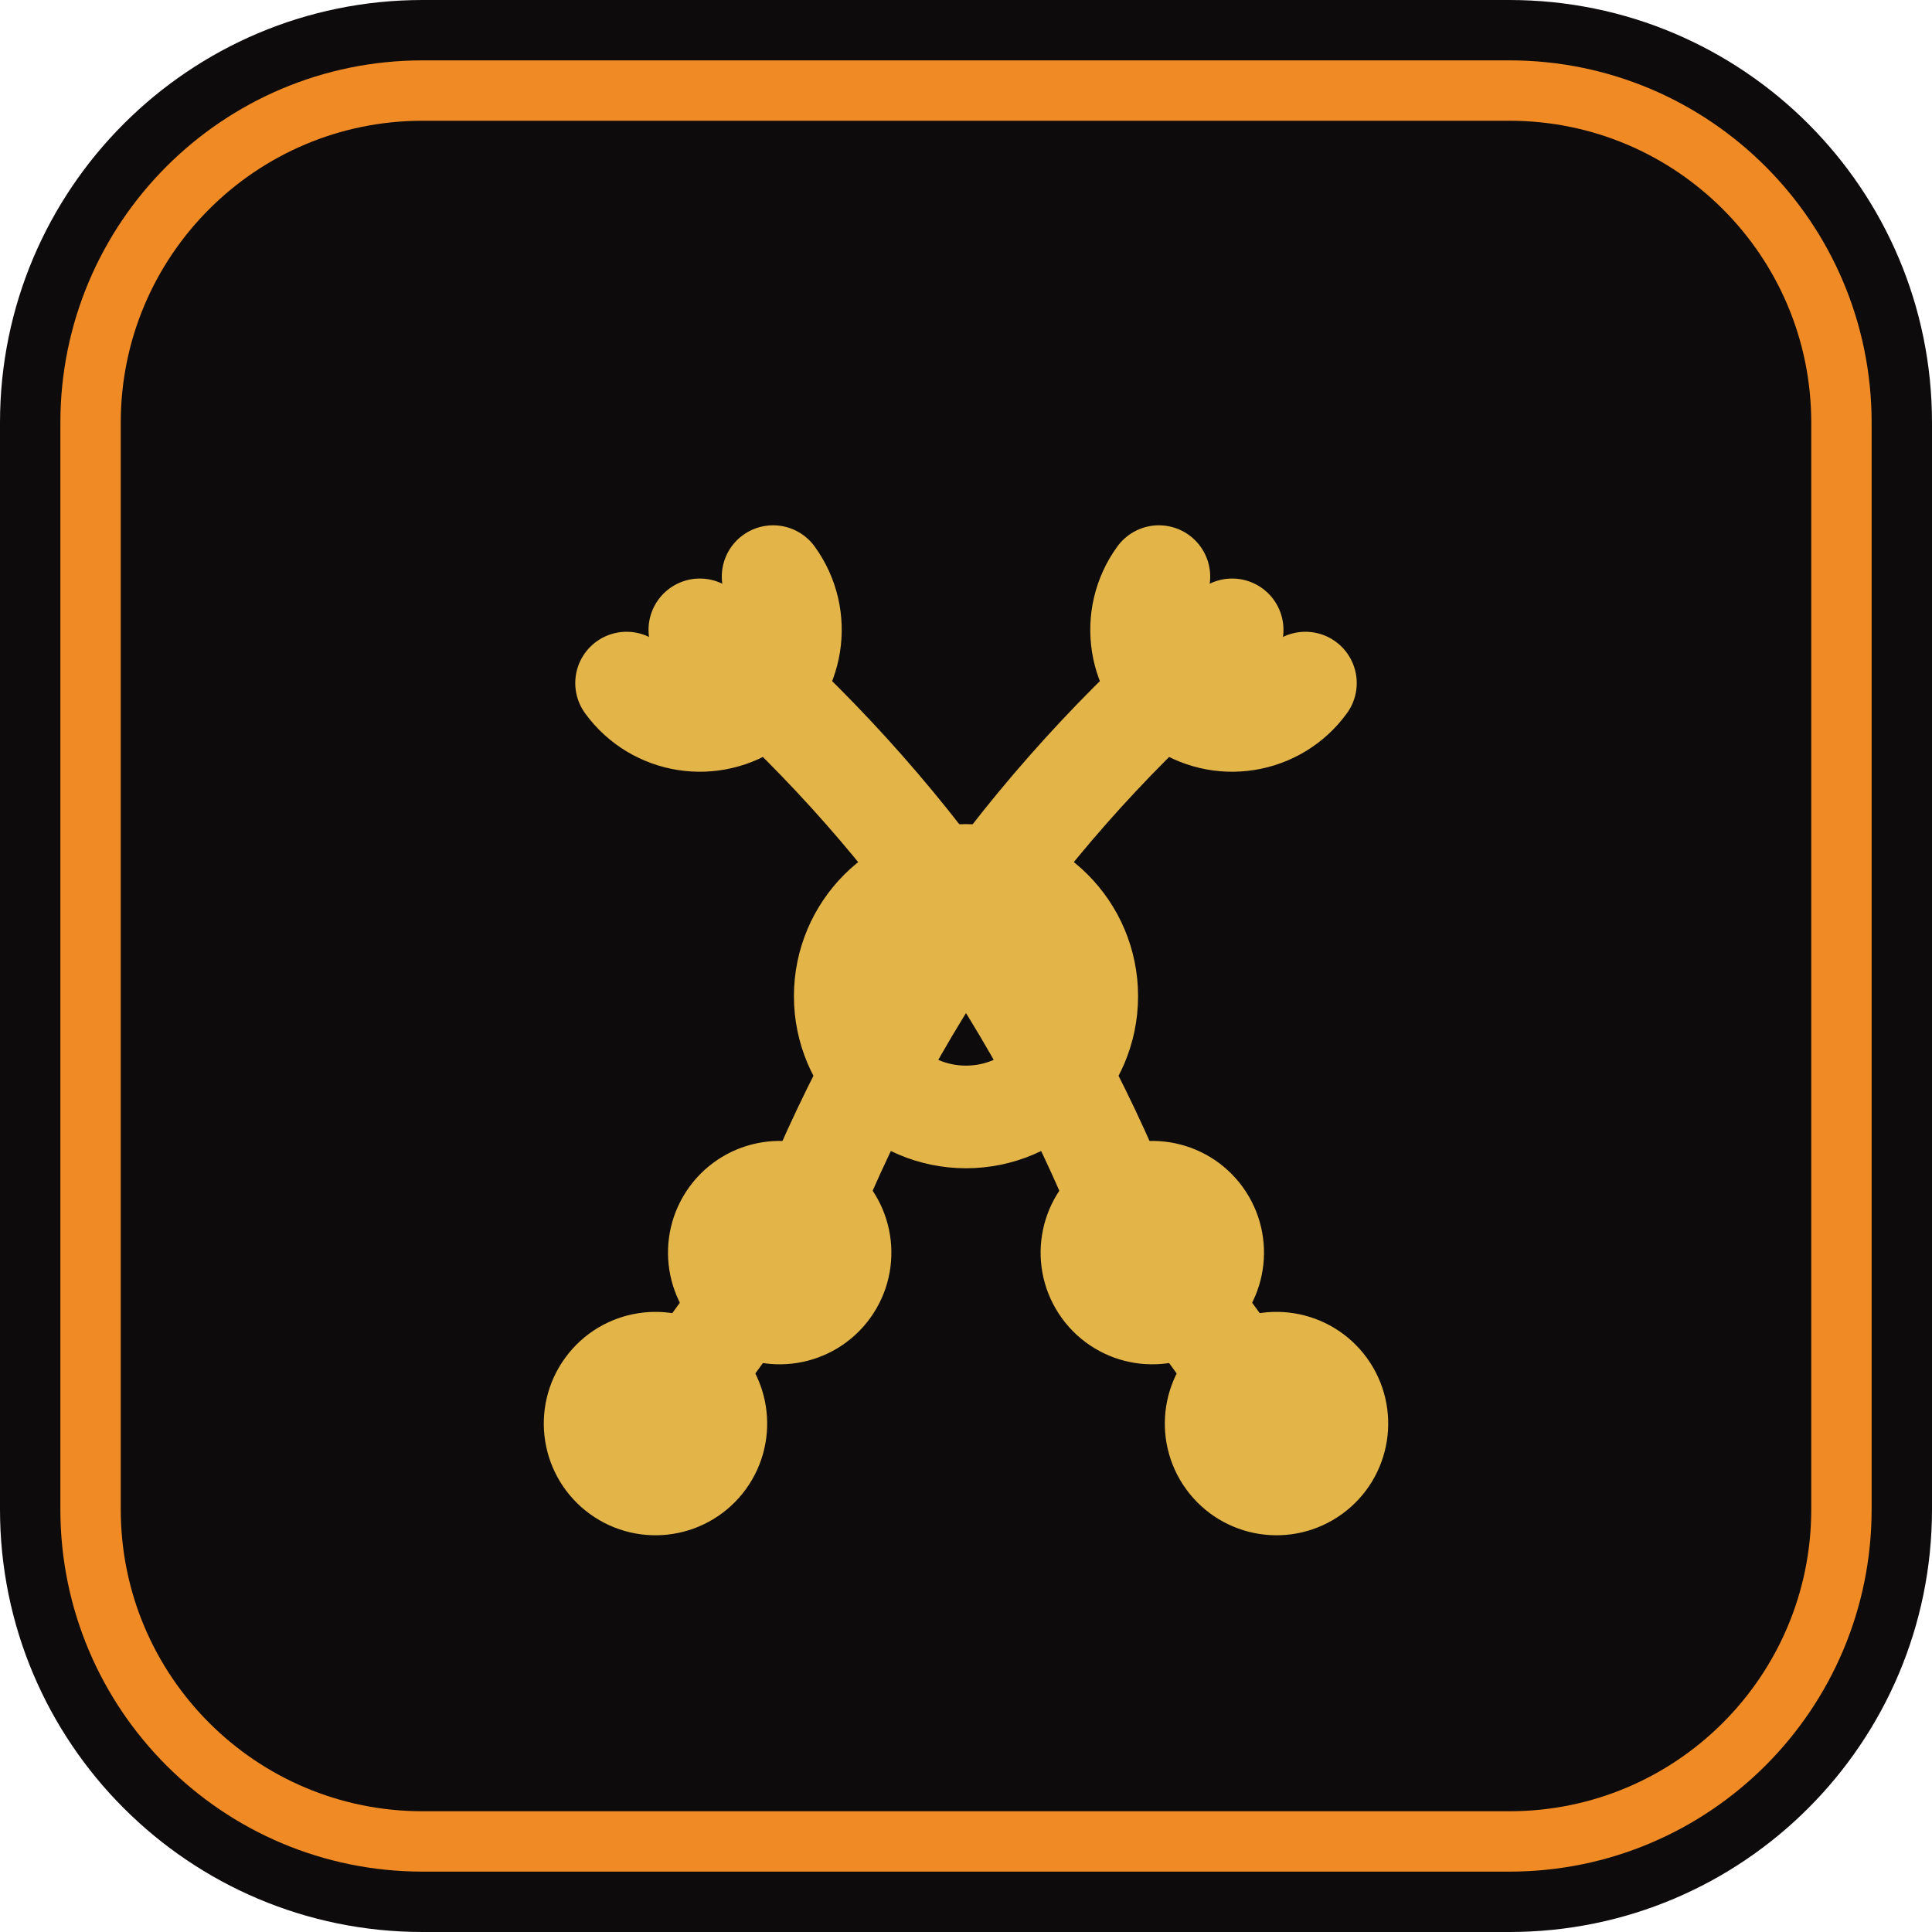
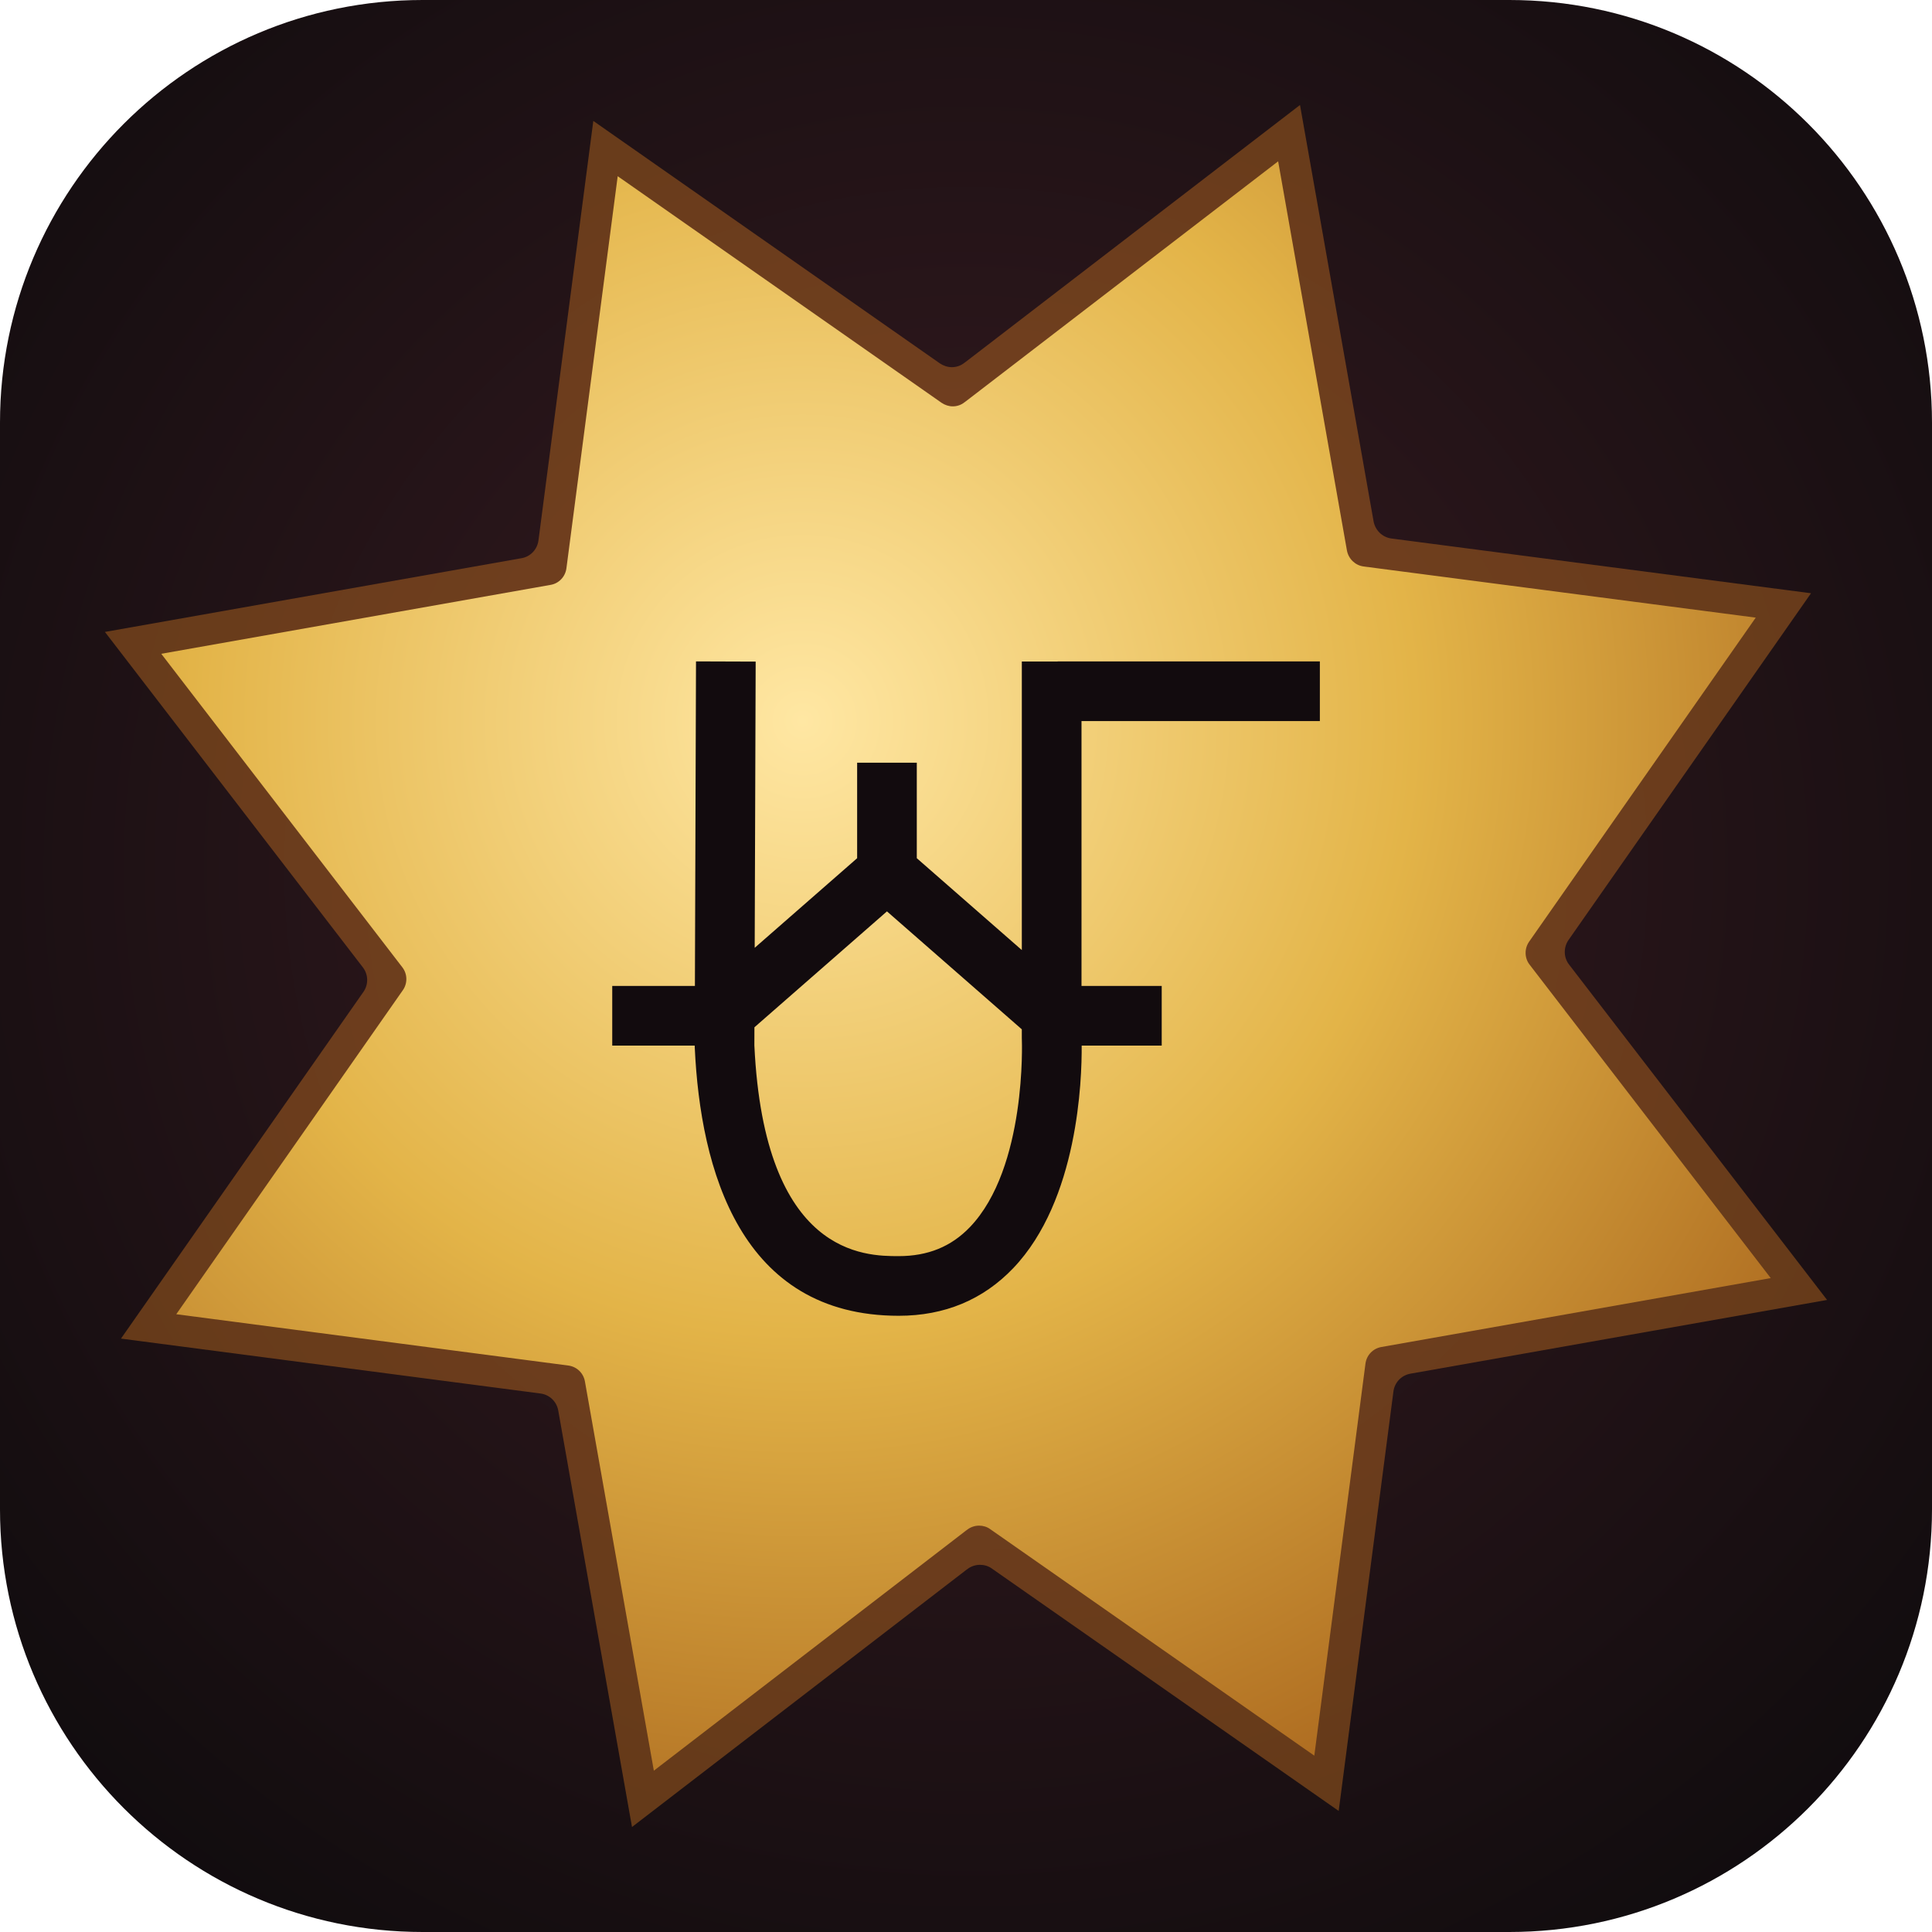
- <svg xmlns="http://www.w3.org/2000/svg" viewBox="0 0 64 64">
-   <rect width="64" height="64" rx="14" fill="#0e0b0d" />
-   <rect x="3" y="3" width="58" height="58" rx="11" fill="none" stroke="#f08a24" stroke-width="2" />
-   <g fill="none" stroke="#e3b448" stroke-width="3.4" stroke-linecap="round" transform="translate(32 33)">
-     <g transform="rotate(-36)">
-       <path d="M0 9 Q3 -3 0 -15" />
-       <path d="M-3 -15 A3 3 0 0 0 3 -15" />
-       <path d="M0 9 L0 17" />
-       <circle cx="0" cy="10.5" r="2" />
-       <circle cx="0" cy="17.5" r="2" />
-     </g>
-     <g transform="rotate(36)">
-       <path d="M0 9 Q-3 -3 0 -15" />
-       <path d="M-3 -15 A3 3 0 0 0 3 -15" />
-       <path d="M0 9 L0 17" />
-       <circle cx="0" cy="10.5" r="2" />
-       <circle cx="0" cy="17.5" r="2" />
-     </g>
-     <circle r="4" />
+ <svg xmlns="http://www.w3.org/2000/svg" viewBox="0 0 512 512">
+   <defs>
+     <radialGradient id="g" cx="40%" cy="35%" r="75%">
+       <stop offset="0" stop-color="#ffe7a3" />
+       <stop offset=".5" stop-color="#e3b448" />
+       <stop offset="1" stop-color="#a8641c" />
+     </radialGradient>
+     <radialGradient id="bg" cx="50%" cy="45%" r="70%">
+       <stop offset="0" stop-color="#3a1c22" />
+       <stop offset="1" stop-color="#0e0b0d" />
+     </radialGradient>
+   </defs>
+   <rect width="512" height="512" rx="112" fill="url(#bg)" />
+   <g transform="translate(256 256) scale(.56) translate(-380.83 -380.8)">
+     <path d="M647.529,380.142c-2.428-3.132-2.486-7.573-0.232-10.829l107.263-153.371l-185.576-24.21c-3.969-0.539-7.1-3.554-7.879-7.523L528.55,0L380.797,113.535l-0.646,0.472c-1.599,1.301-3.613,1.955-5.568,1.955c-1.831,0-3.67-0.597-5.269-1.657L216,7.043l-24.268,185.576c-0.53,3.96-3.555,7.159-7.457,7.813L0,233.052l114.065,148.333c2.486,3.198,2.552,7.639,0.24,10.895L7.101,545.593l185.518,24.276c4.027,0.53,7.159,3.546,7.871,7.515l32.62,184.217l147.687-113.601l0.655-0.472c1.599-1.243,3.612-1.889,5.568-1.889c1.831,0,3.728,0.53,5.261,1.657L545.66,754.493l24.21-185.518c0.53-4.027,3.546-7.159,7.515-7.871l184.276-32.611L647.529,380.142z" fill="#f08a24" transform="translate(380.83 380.8) scale(1.07) translate(-380.83 -380.8)" opacity=".35" />
+     <path d="M647.529,380.142c-2.428-3.132-2.486-7.573-0.232-10.829l107.263-153.371l-185.576-24.21c-3.969-0.539-7.1-3.554-7.879-7.523L528.55,0L380.797,113.535l-0.646,0.472c-1.599,1.301-3.613,1.955-5.568,1.955c-1.831,0-3.67-0.597-5.269-1.657L216,7.043l-24.268,185.576c-0.53,3.96-3.555,7.159-7.457,7.813L0,233.052l114.065,148.333c2.486,3.198,2.552,7.639,0.24,10.895L7.101,545.593l185.518,24.276c4.027,0.53,7.159,3.546,7.871,7.515l32.62,184.217l147.687-113.601l0.655-0.472c1.599-1.243,3.612-1.889,5.568-1.889c1.831,0,3.728,0.53,5.261,1.657L545.66,754.493l24.21-185.518c0.53-4.027,3.546-7.159,7.515-7.871l184.276-32.611L647.529,380.142z" fill="url(#g)" />
+   </g>
+   <g transform="translate(256 262) scale(1.25) translate(-256 -262)">
+     <path transform="translate(171.09 331.13) scale(0.1982)" d="M806.92 -635.01V-698.83H526.49V-698.72H488.12V-390.05L375.78 -488.31V-590.45H311.96V-488.31L202.38 -392.47L203.42 -698.62L139.6 -698.84L138.43 -351.67H50.0V-287.85H138.22V-287.45L138.26 -285.87C144.3 -154.94 187.07 1.14 356.45 1.14C405.45 1.14 446.66 -16.0 478.94 -49.81C548.4 -122.55 552.44 -251.66 552.14 -287.85H637.76V-351.67H551.96V-635.01ZM432.68 -93.79C412.64 -72.85 387.7 -62.67 356.43 -62.67C320.86 -62.67 212.69 -62.67 202.03 -288.02L202.09 -307.44L343.86 -431.43L488.11 -305.27V-295.89L488.15 -294.45C488.21 -293.09 493.43 -157.27 432.68 -93.79Z" fill="#120b0e" />
  </g>
</svg>
